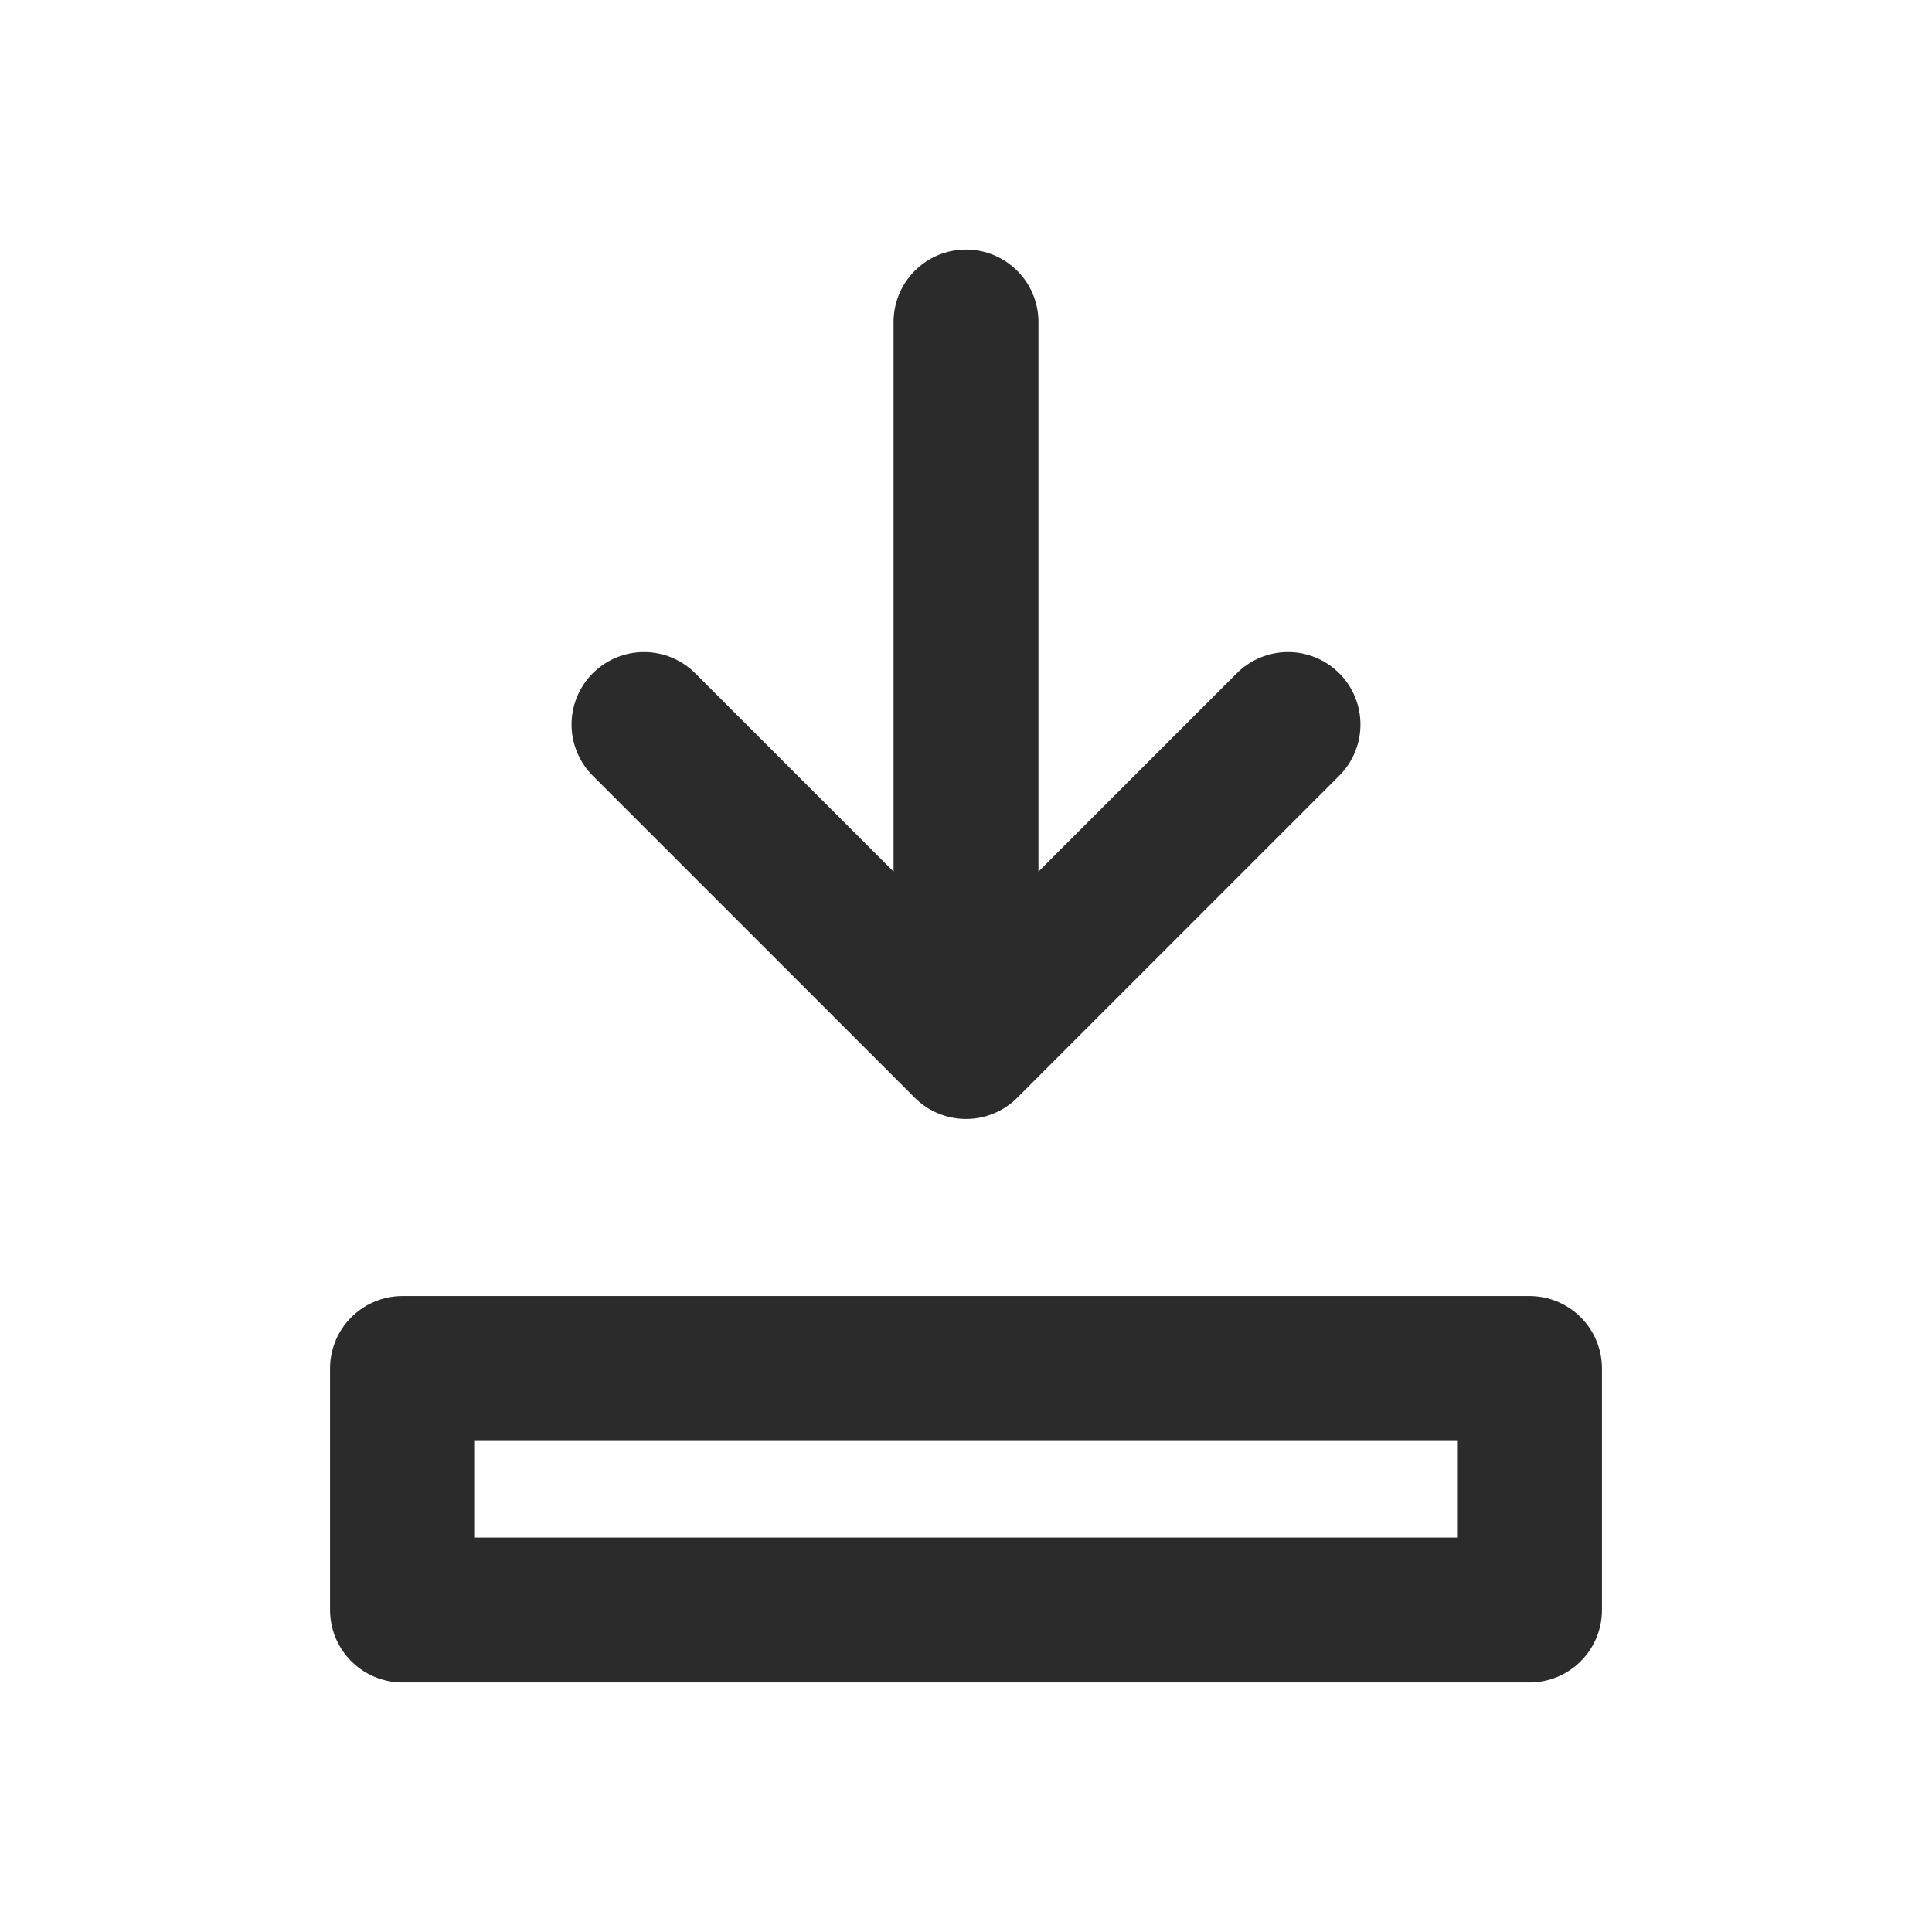
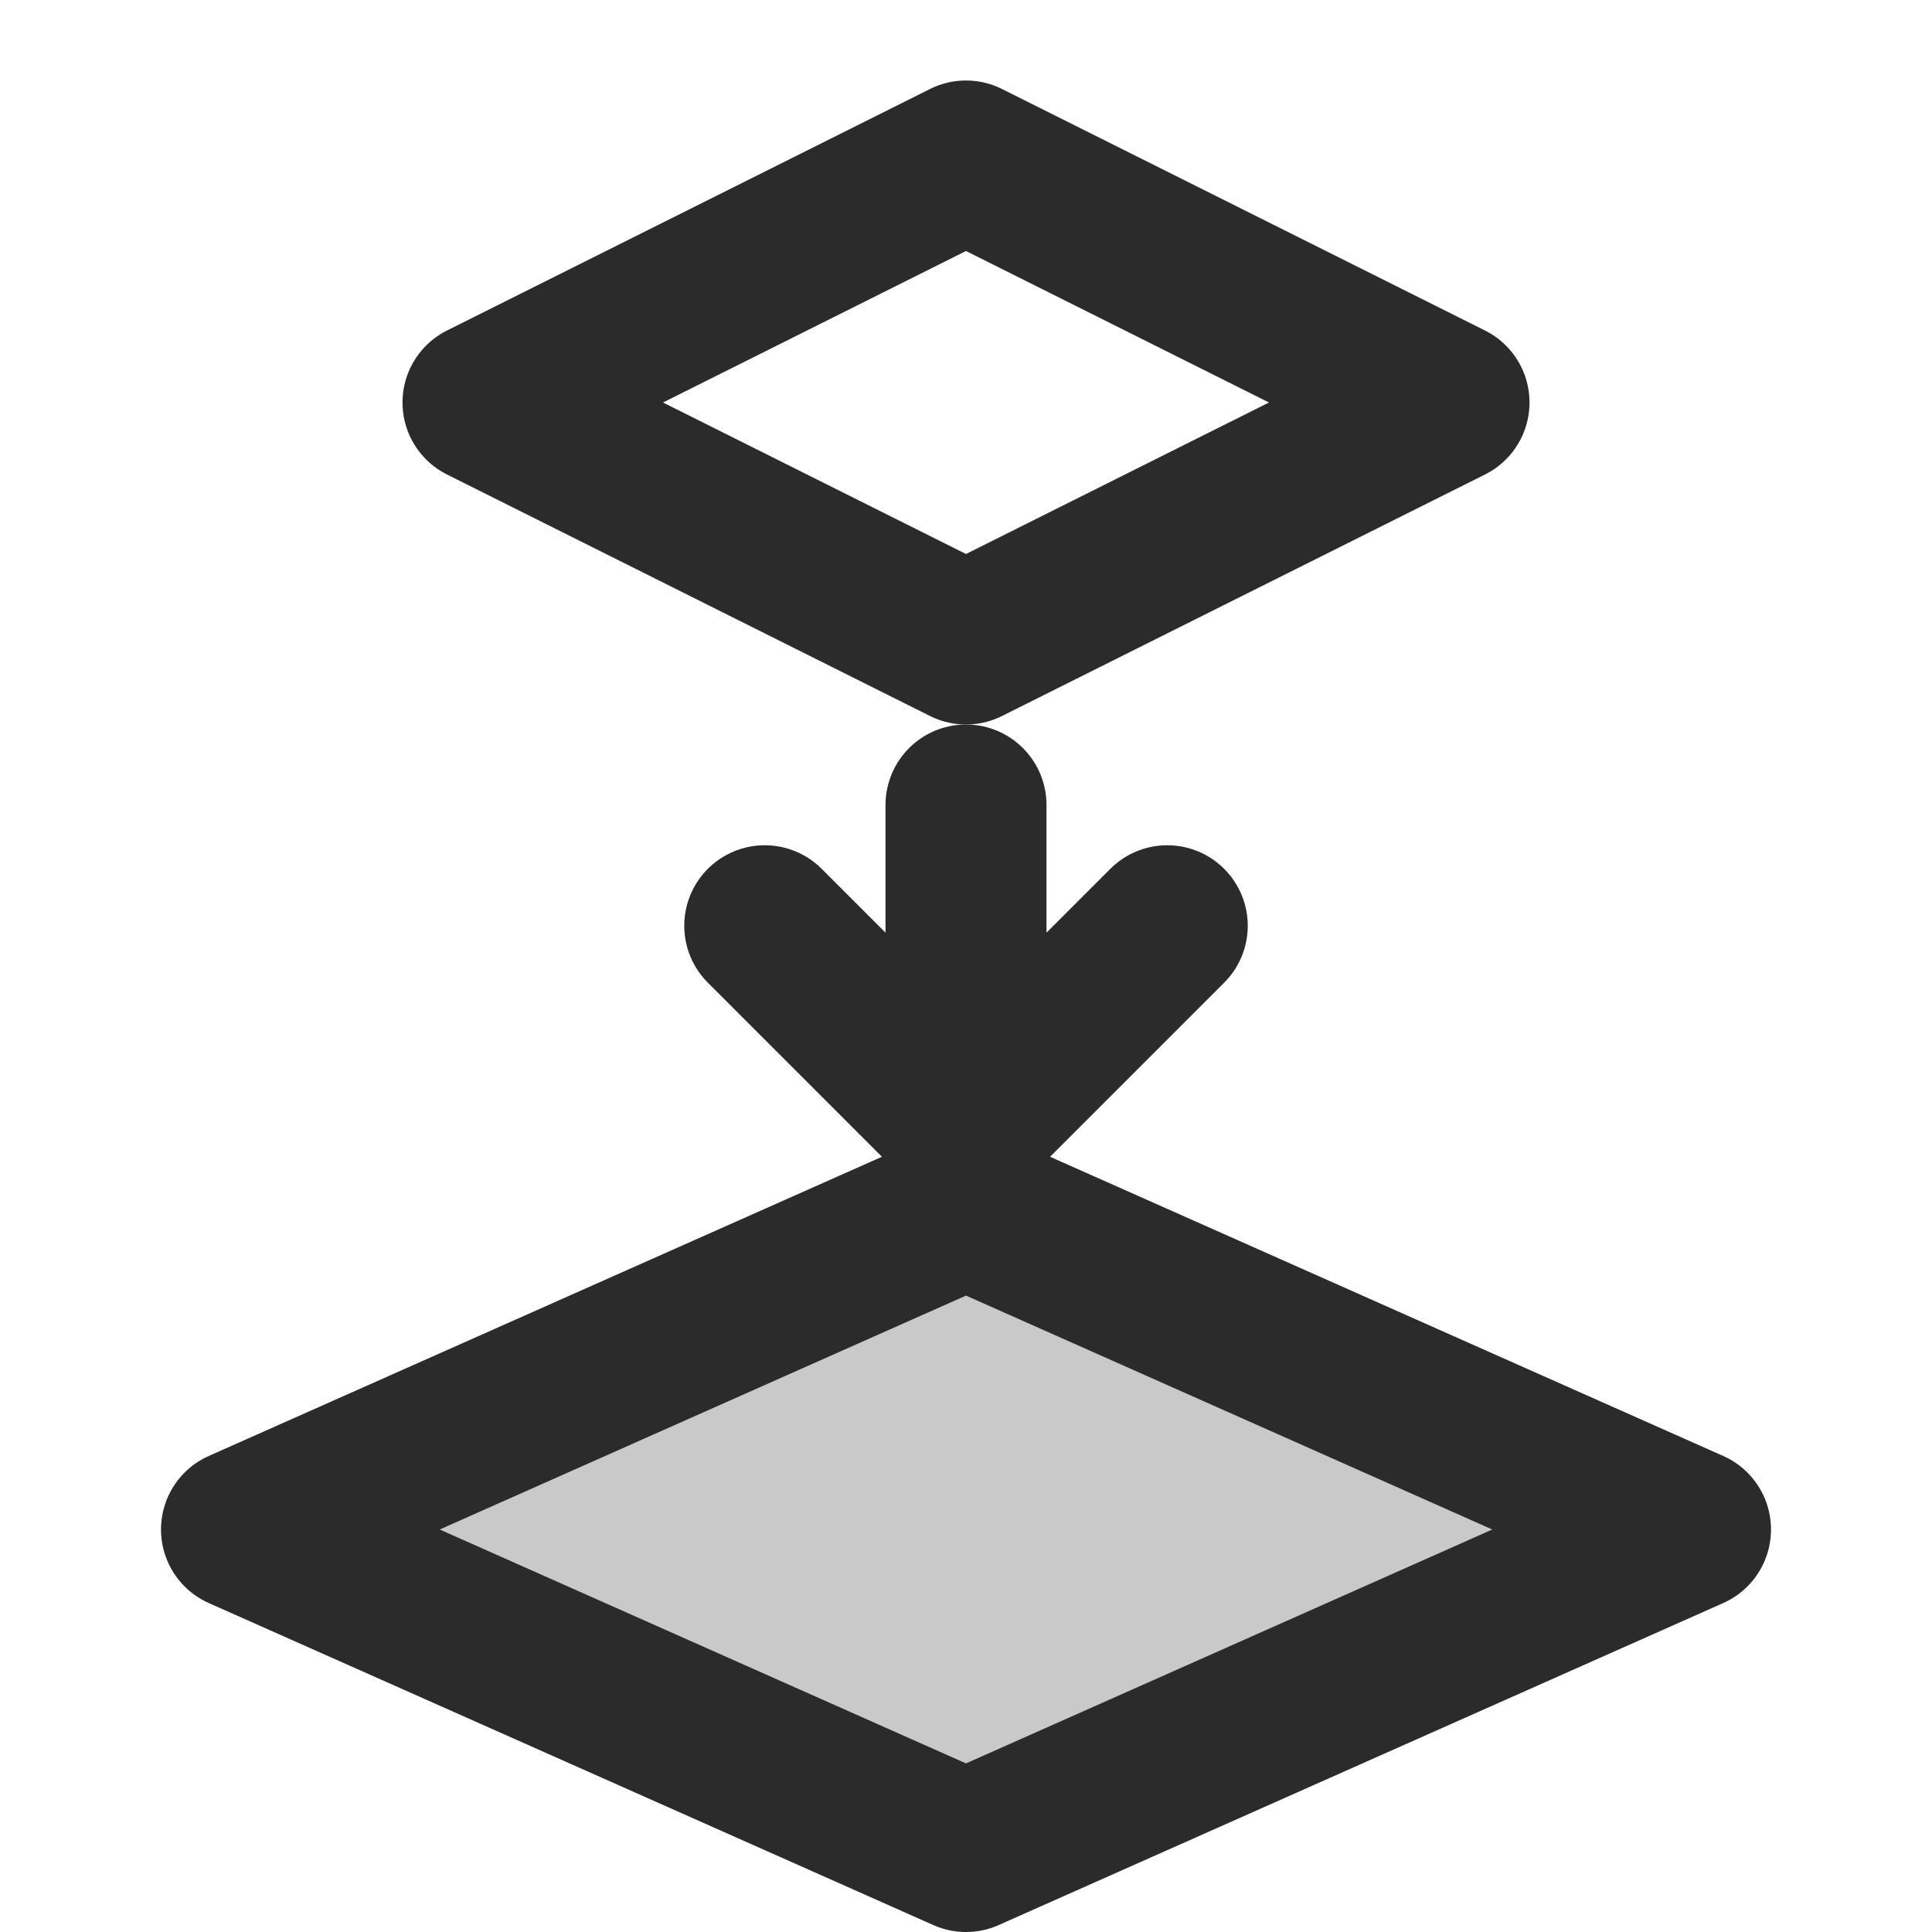
- <svg xmlns="http://www.w3.org/2000/svg" width="24" height="24" viewBox="0 0 24 24" fill="none" stroke="#2b2b2b" stroke-width="1.8" stroke-linecap="round" stroke-linejoin="round">
-   <path d="M12 4v9M8 9l4 4 4-4" />
-   <path d="M5 17h14v3H5z" />
+ <svg xmlns="http://www.w3.org/2000/svg" width="24" height="24" viewBox="0 0 24 24" fill="none" stroke="#2b2b2b" stroke-width="2" stroke-linecap="round" stroke-linejoin="round">
+   <path d="M12 2l6 3-6 3-6-3z" />
+   <path d="M12 10v4M9.5 11.5L12 14l2.5-2.5" />
+   <path d="M12 15l9 4-9 4-9-4z" fill="#2b2b2b" fill-opacity=".25" />
</svg>
